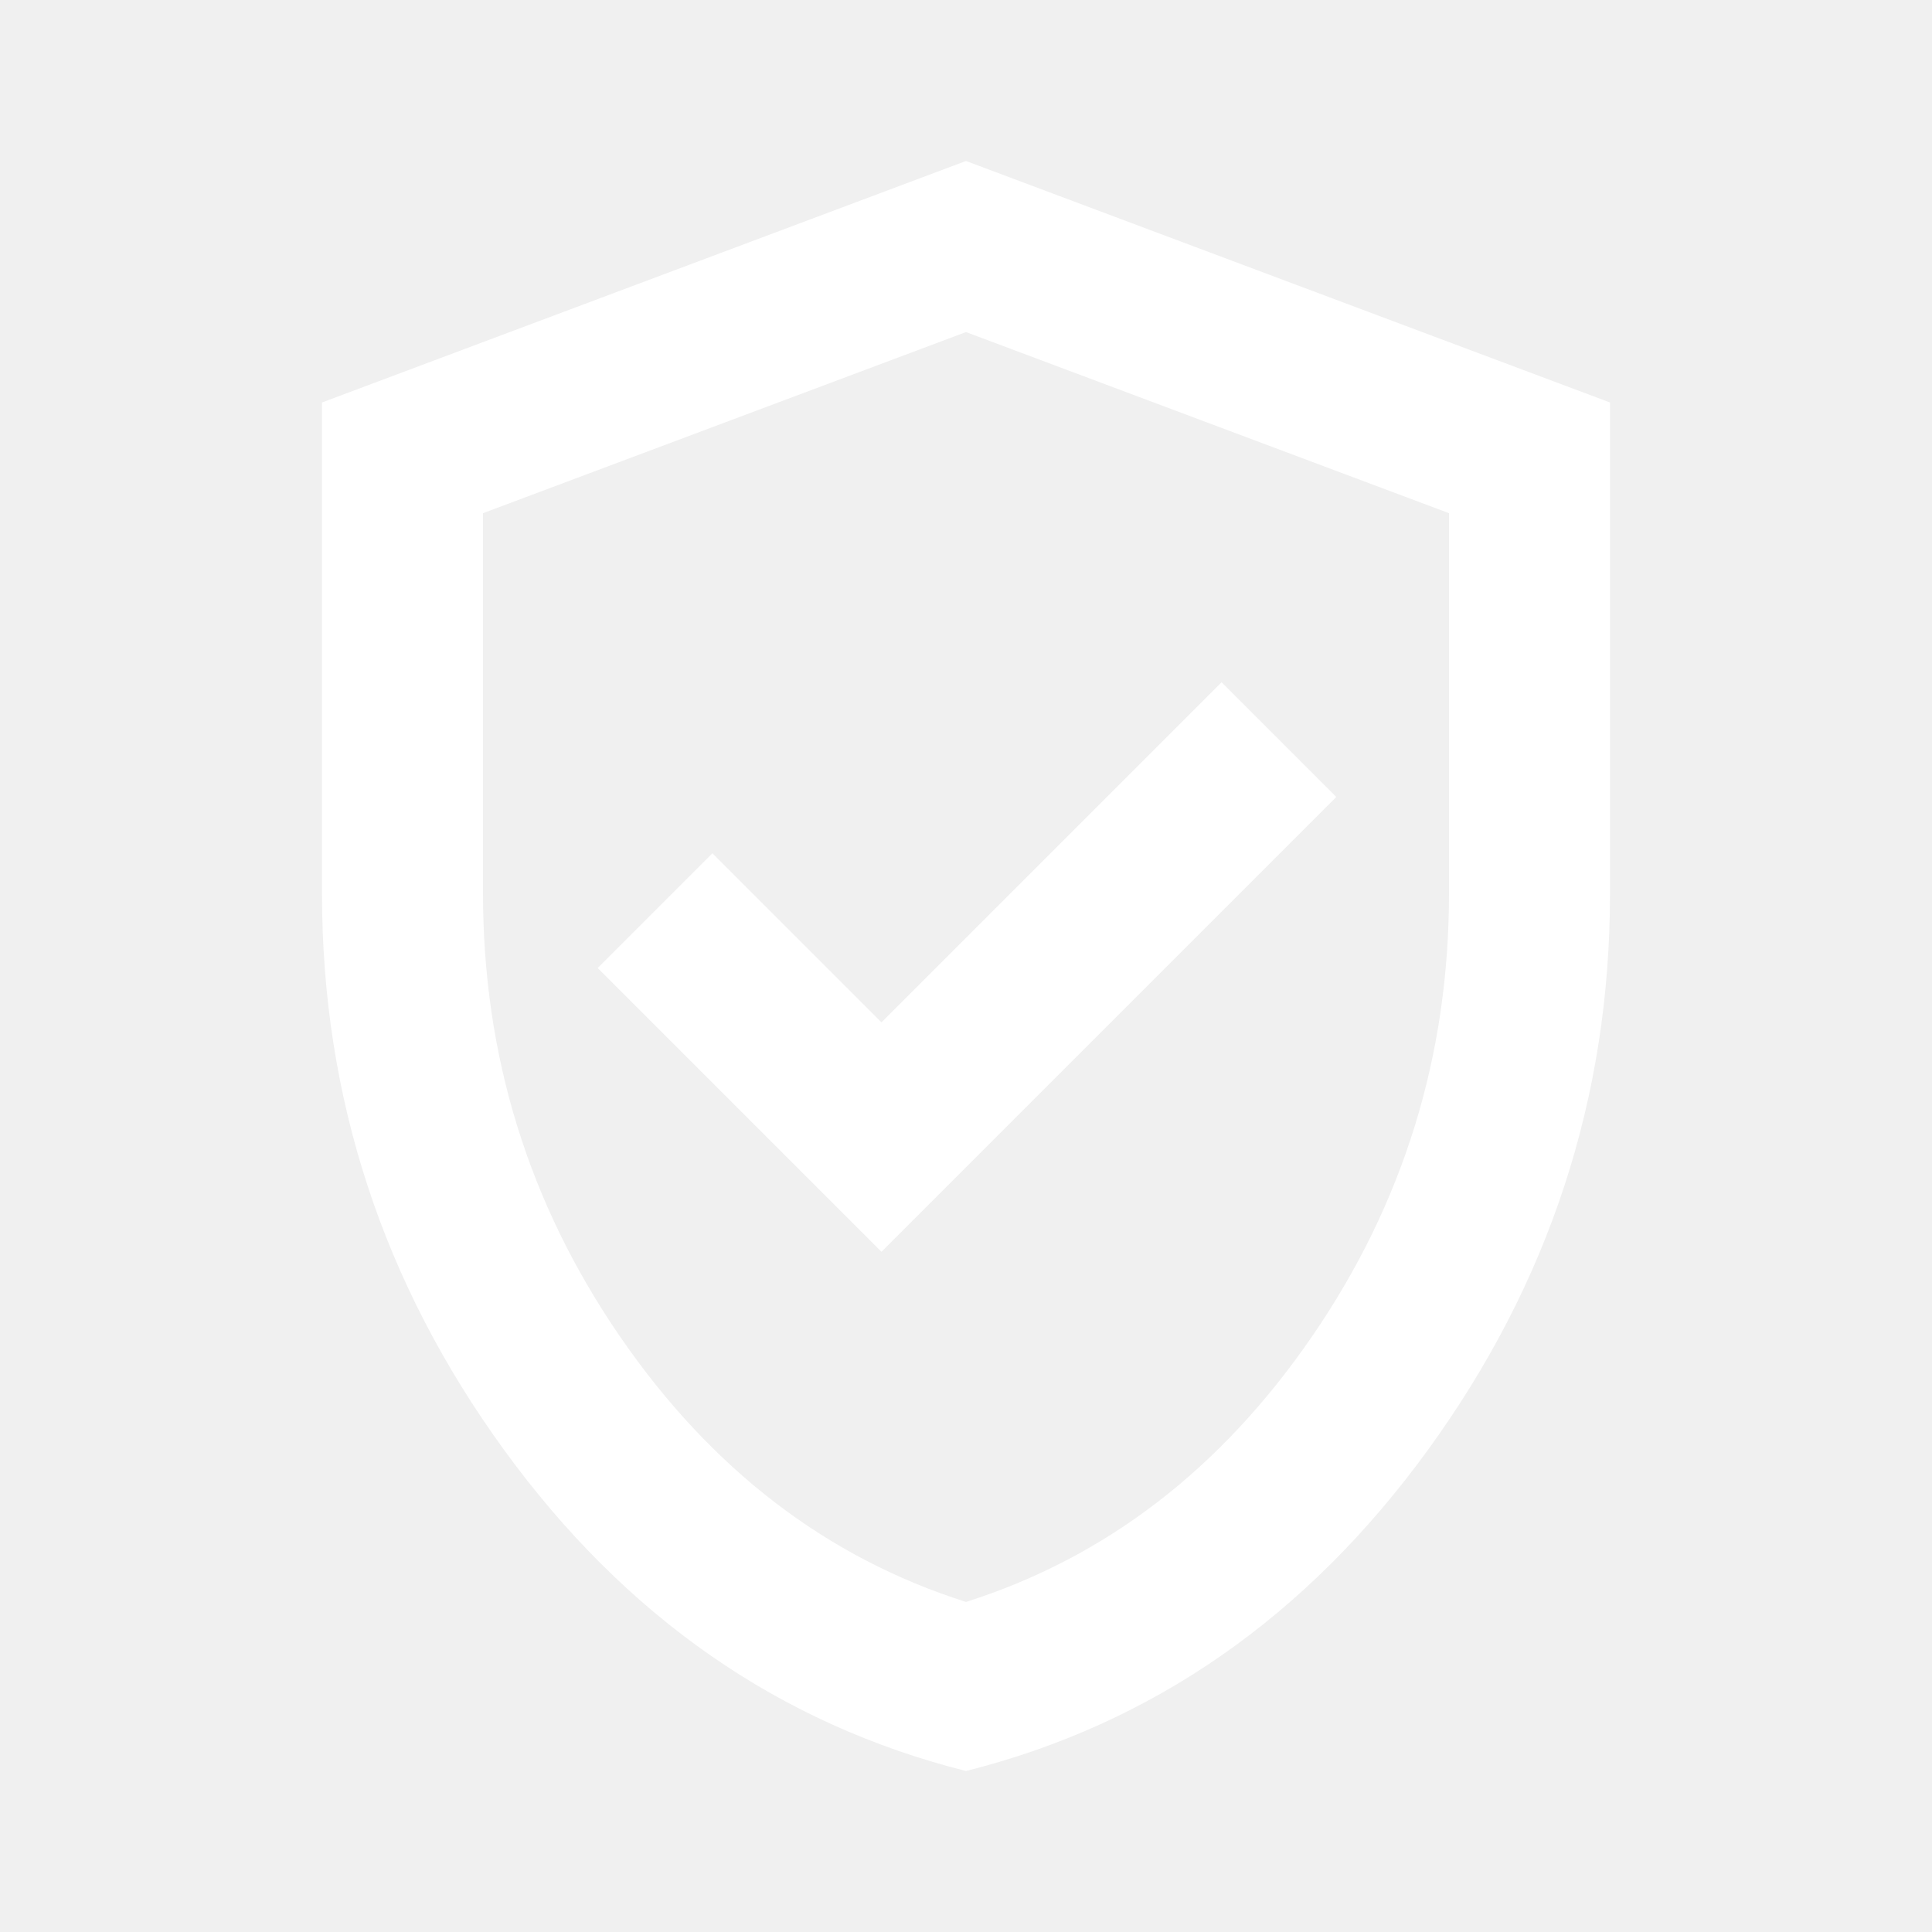
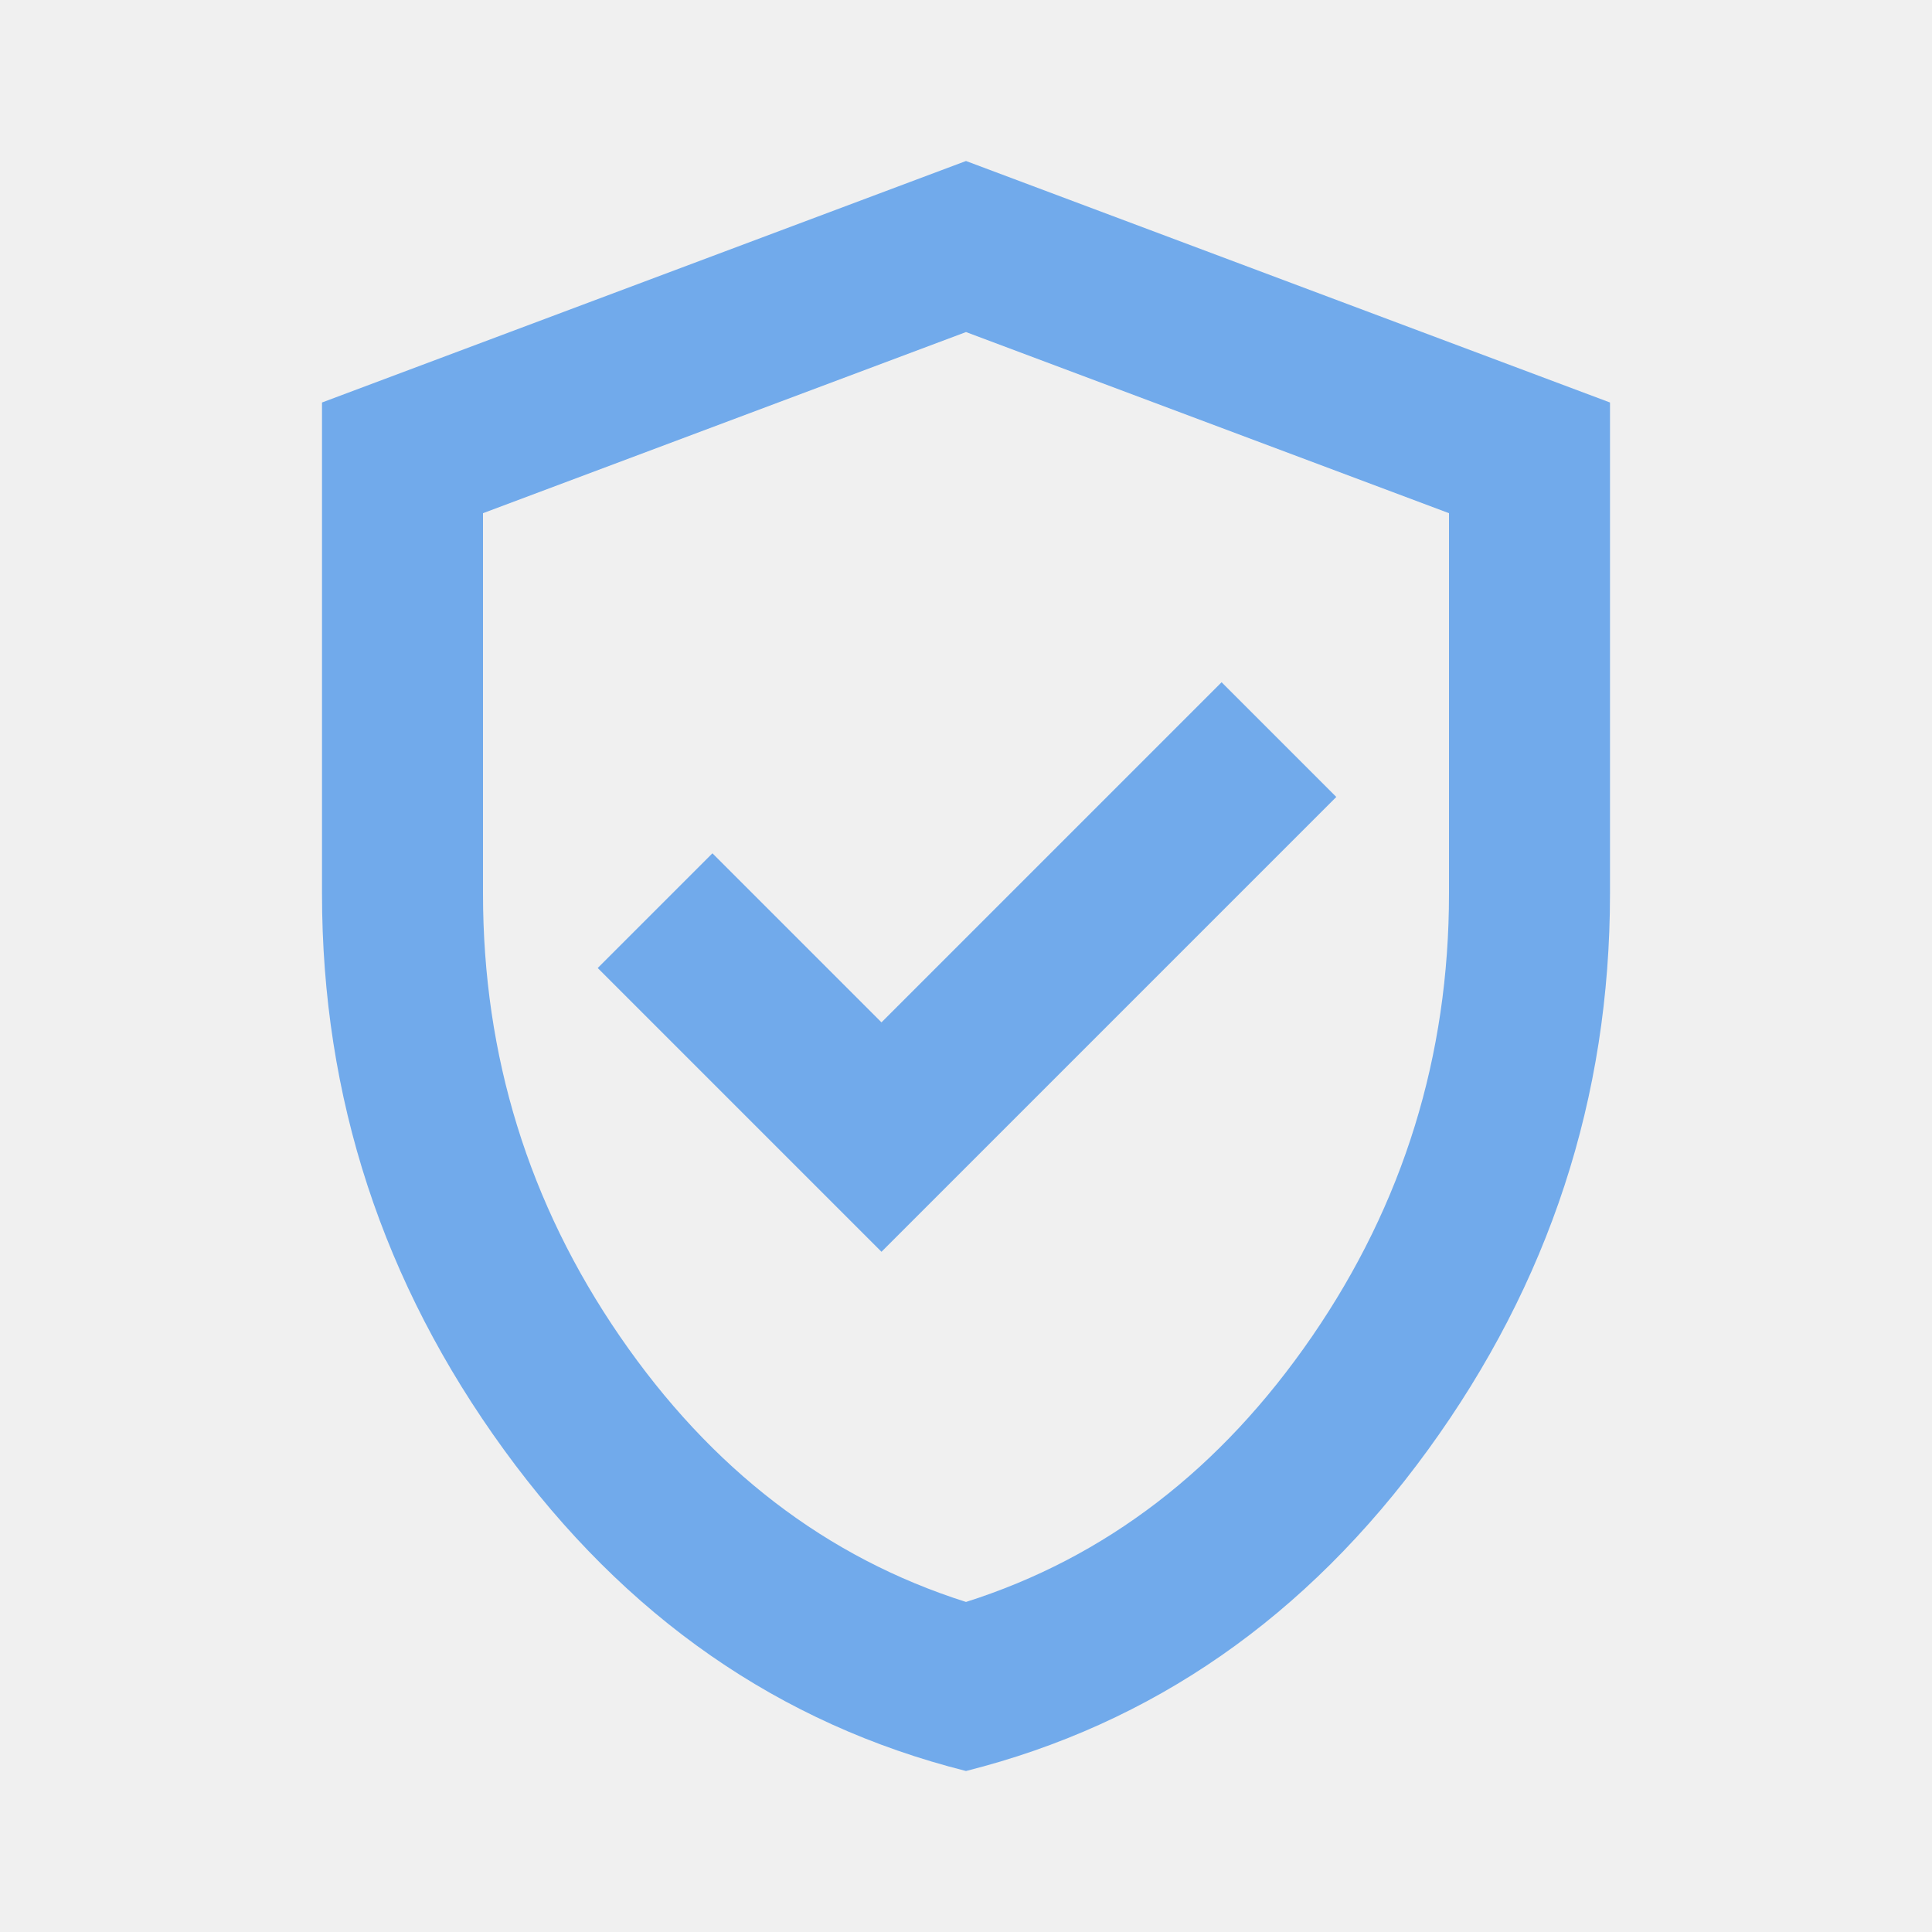
- <svg xmlns="http://www.w3.org/2000/svg" height="28px" viewBox="0 -960 960 960" width="28px" fill="#fff">
+ <svg xmlns="http://www.w3.org/2000/svg" height="28px" viewBox="0 -960 960 960" width="28px" fill="#71aaeb">
  <path d="m438-338 226-226-57-57-169 169-84-84-57 57 141 141Zm42 258q-139-35-229.5-159.5T160-516v-244l320-120 320 120v244q0 152-90.5 276.5T480-80Zm0-84q104-33 172-132t68-220v-189l-240-90-240 90v189q0 121 68 220t172 132Zm0-316Z" />
</svg>
